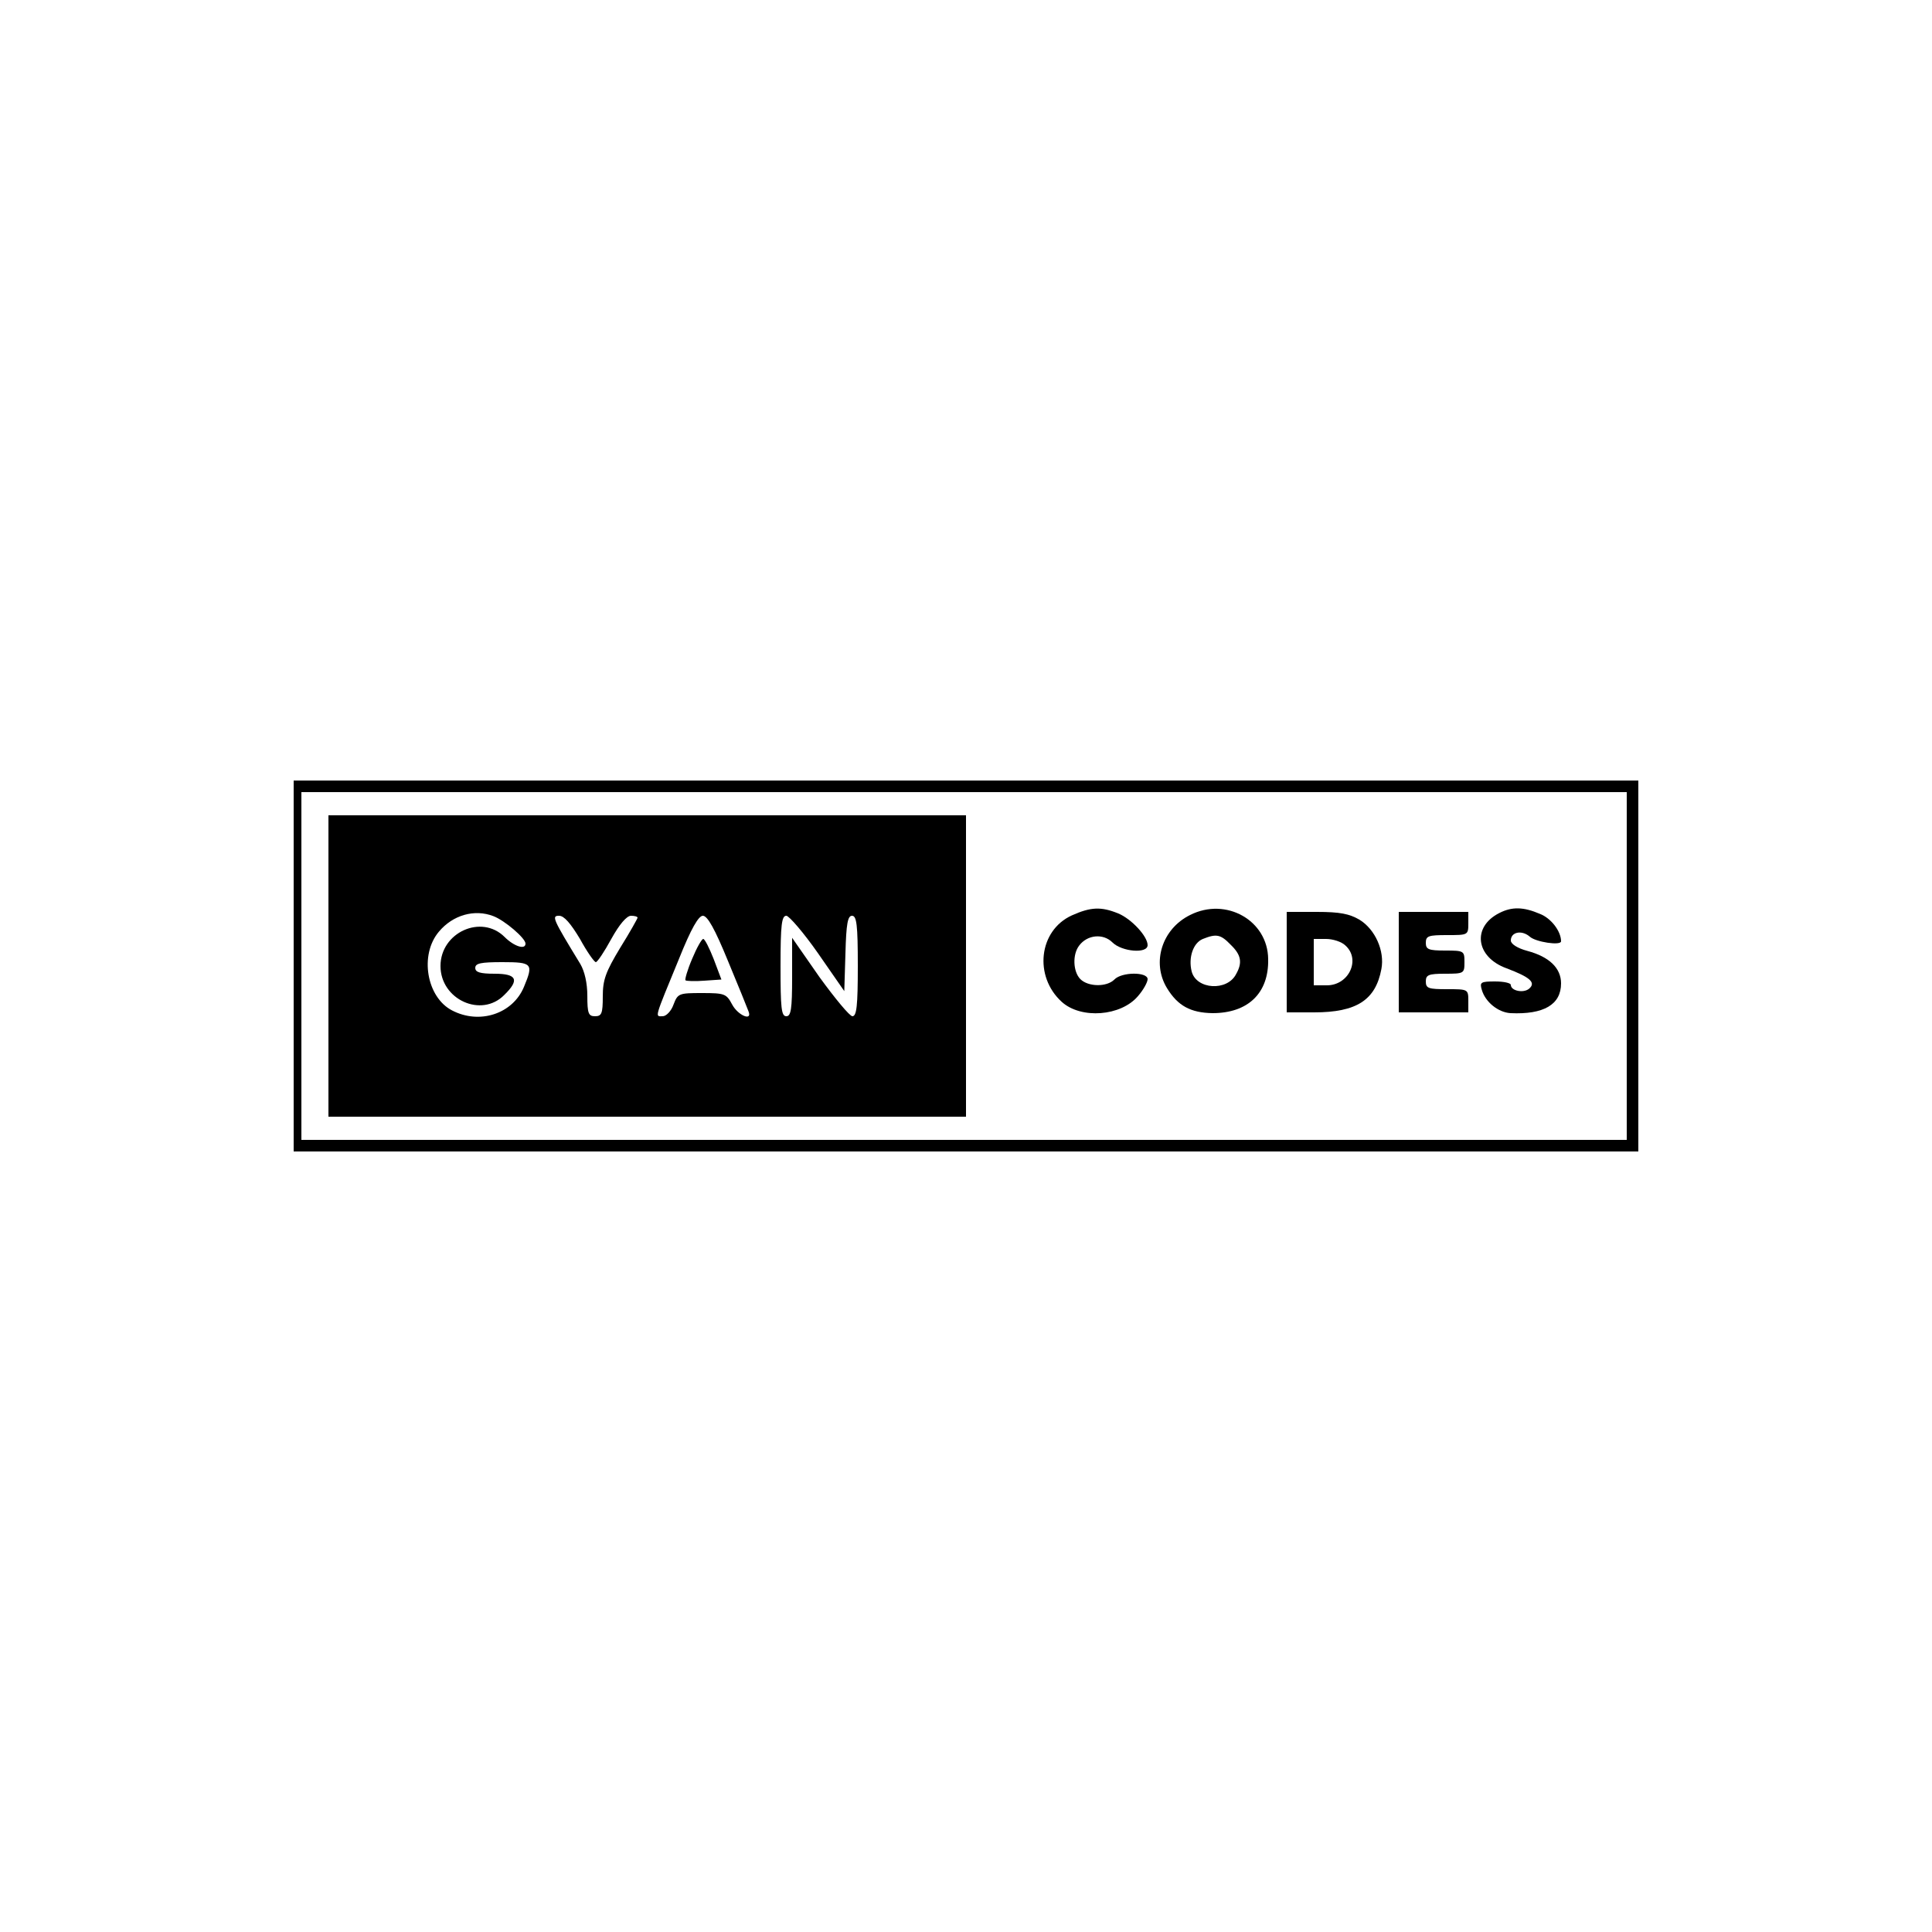
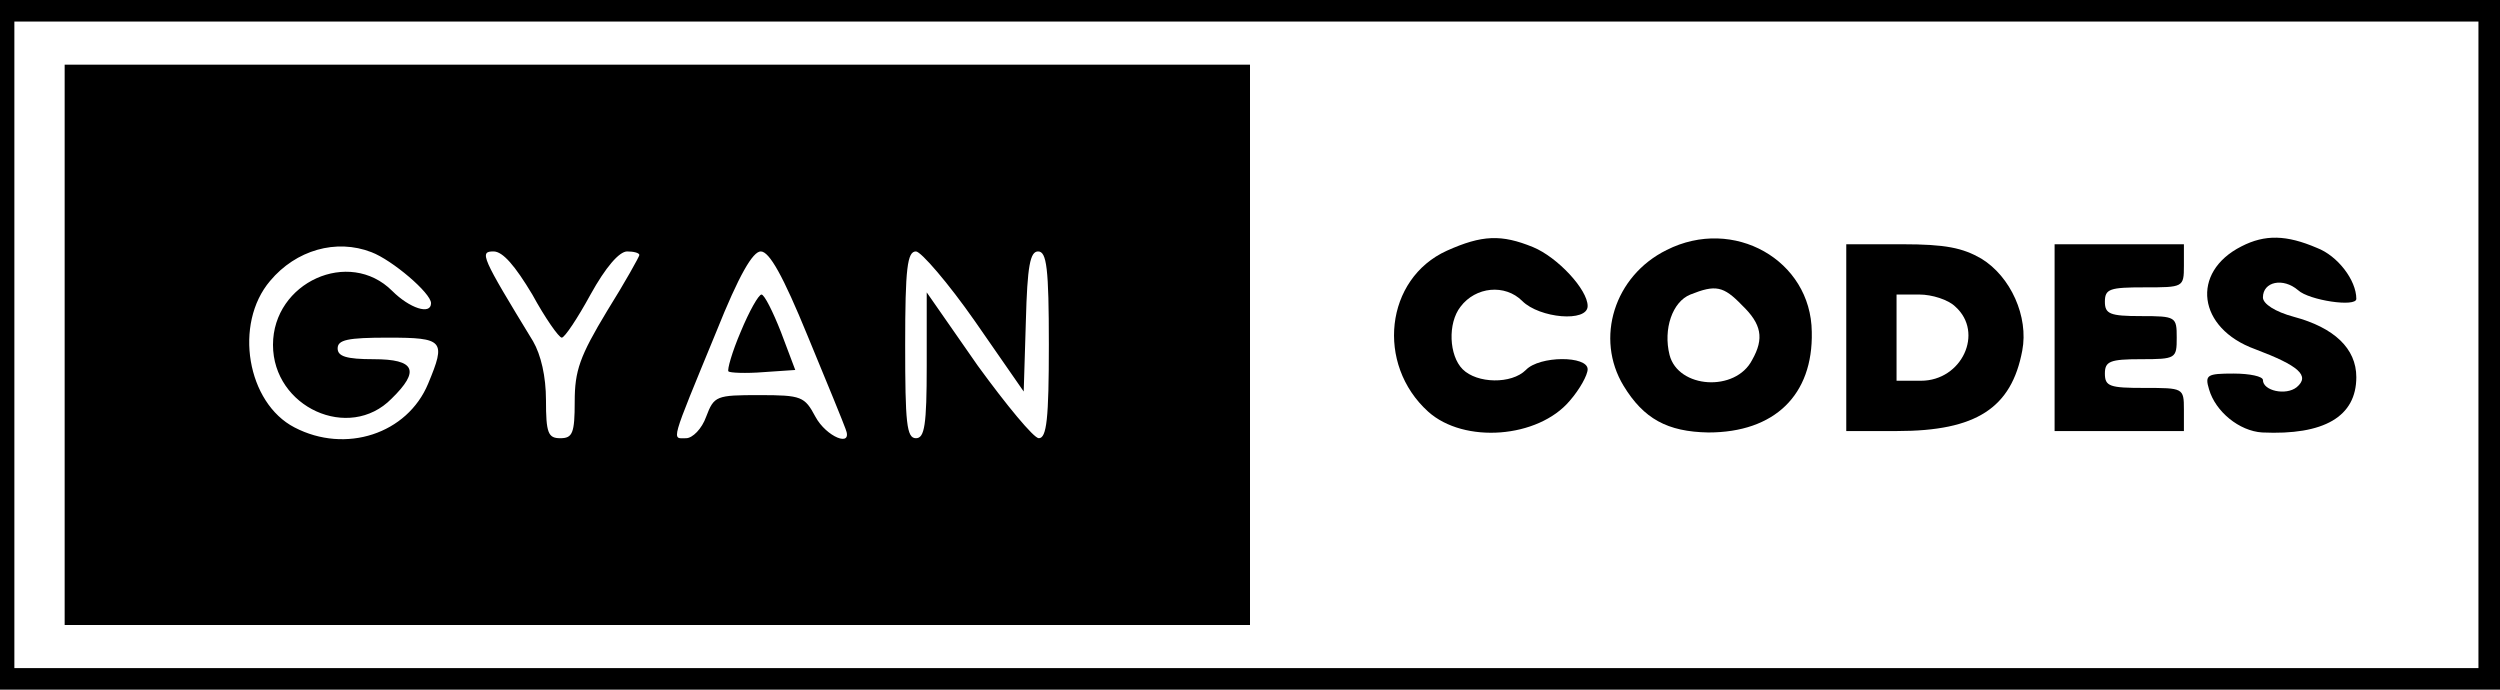
- <svg xmlns="http://www.w3.org/2000/svg" version="1.0" width="500pt" height="500pt" viewBox="0 0 500 500" preserveAspectRatio="xMidYMid meet">
+ <svg xmlns="http://www.w3.org/2000/svg" version="1.0" preserveAspectRatio="xMidYMid meet" viewBox="76 202 348 96">
  <g transform="translate(0,500) scale(0.1,-0.1)" fill="#000000" stroke="none">
    <path d="M760 2500 l0 -480 1740 0 1740 0 0 480 0 480 -1740 0 -1740 0 0 -480z m3450 0 l0 -450 -1715 0 -1715 0 0 450 0 450 1715 0 1715 0 0 -450z" />
    <path d="M850 2500 l0 -390 825 0 825 0 0 390 0 390 -825 0 -825 0 0 -390z m427 129 c29 -11 83 -57 83 -71 0 -17 -30 -7 -54 17 -60 60 -166 12 -166 -75 0 -87 106 -135 165 -75 40 39 33 55 -25 55 -38 0 -50 4 -50 15 0 12 14 15 70 15 78 0 81 -4 56 -64 -29 -70 -115 -98 -186 -61 -66 34 -85 144 -34 204 36 43 92 59 141 40z m224 -59 c18 -33 37 -60 41 -60 4 0 22 27 40 60 21 38 40 60 51 60 9 0 17 -2 17 -5 0 -2 -20 -38 -45 -78 -38 -63 -45 -83 -45 -126 0 -44 -3 -51 -20 -51 -17 0 -20 7 -20 53 0 33 -7 63 -18 82 -72 118 -75 125 -55 125 13 0 30 -20 54 -60z m383 -57 c27 -65 51 -124 53 -130 11 -27 -27 -11 -42 17 -15 28 -19 30 -78 30 -60 0 -63 -1 -74 -30 -6 -17 -19 -30 -28 -30 -20 0 -23 -10 42 148 32 80 51 112 62 112 12 0 31 -34 65 -117z m233 20 l68 -98 3 98 c2 77 6 97 17 97 12 0 15 -23 15 -130 0 -103 -3 -130 -14 -130 -7 0 -45 46 -85 101 l-71 102 0 -102 c0 -83 -3 -101 -15 -101 -13 0 -15 21 -15 130 0 107 3 130 15 130 7 0 45 -44 82 -97z" />
    <path d="M1791 2518 c-12 -28 -19 -53 -17 -55 2 -2 24 -3 49 -1 l44 3 -20 53 c-11 28 -23 52 -27 52 -4 0 -17 -23 -29 -52z" />
    <path d="M2774 2631 c-86 -39 -99 -158 -26 -224 50 -45 153 -37 197 15 14 16 25 36 25 44 0 19 -67 19 -86 -1 -20 -20 -68 -19 -88 1 -19 19 -21 64 -3 87 21 28 62 32 86 8 24 -24 91 -30 91 -7 0 23 -42 68 -76 82 -44 18 -71 17 -120 -5z" />
    <path d="M3080 2632 c-73 -36 -100 -123 -60 -189 28 -46 61 -64 118 -65 92 0 146 52 144 140 -1 100 -109 161 -202 114z m105 -77 c27 -26 31 -46 14 -76 -23 -45 -103 -40 -115 7 -9 36 4 74 29 84 35 14 46 12 72 -15z" />
    <path d="M3880 2637 c-71 -36 -61 -114 19 -143 61 -23 77 -37 58 -53 -15 -12 -47 -5 -47 10 0 5 -18 9 -41 9 -37 0 -40 -2 -34 -22 9 -31 42 -58 74 -60 86 -4 131 22 131 77 0 40 -31 69 -87 84 -26 7 -43 18 -43 27 0 22 28 28 49 10 15 -14 81 -24 81 -12 0 26 -26 60 -55 71 -42 18 -72 19 -105 2z" />
    <path d="M3330 2510 l0 -130 71 0 c110 0 159 32 174 112 9 47 -16 103 -57 128 -26 15 -50 20 -110 20 l-78 0 0 -130z m152 43 c40 -36 9 -103 -48 -103 l-34 0 0 60 0 60 32 0 c17 0 40 -7 50 -17z" />
    <path d="M3620 2510 l0 -130 90 0 90 0 0 30 c0 30 -1 30 -55 30 -48 0 -55 2 -55 20 0 17 7 20 50 20 49 0 50 1 50 30 0 29 -1 30 -50 30 -43 0 -50 3 -50 20 0 18 7 20 55 20 54 0 55 0 55 30 l0 30 -90 0 -90 0 0 -130z" />
  </g>
</svg>
